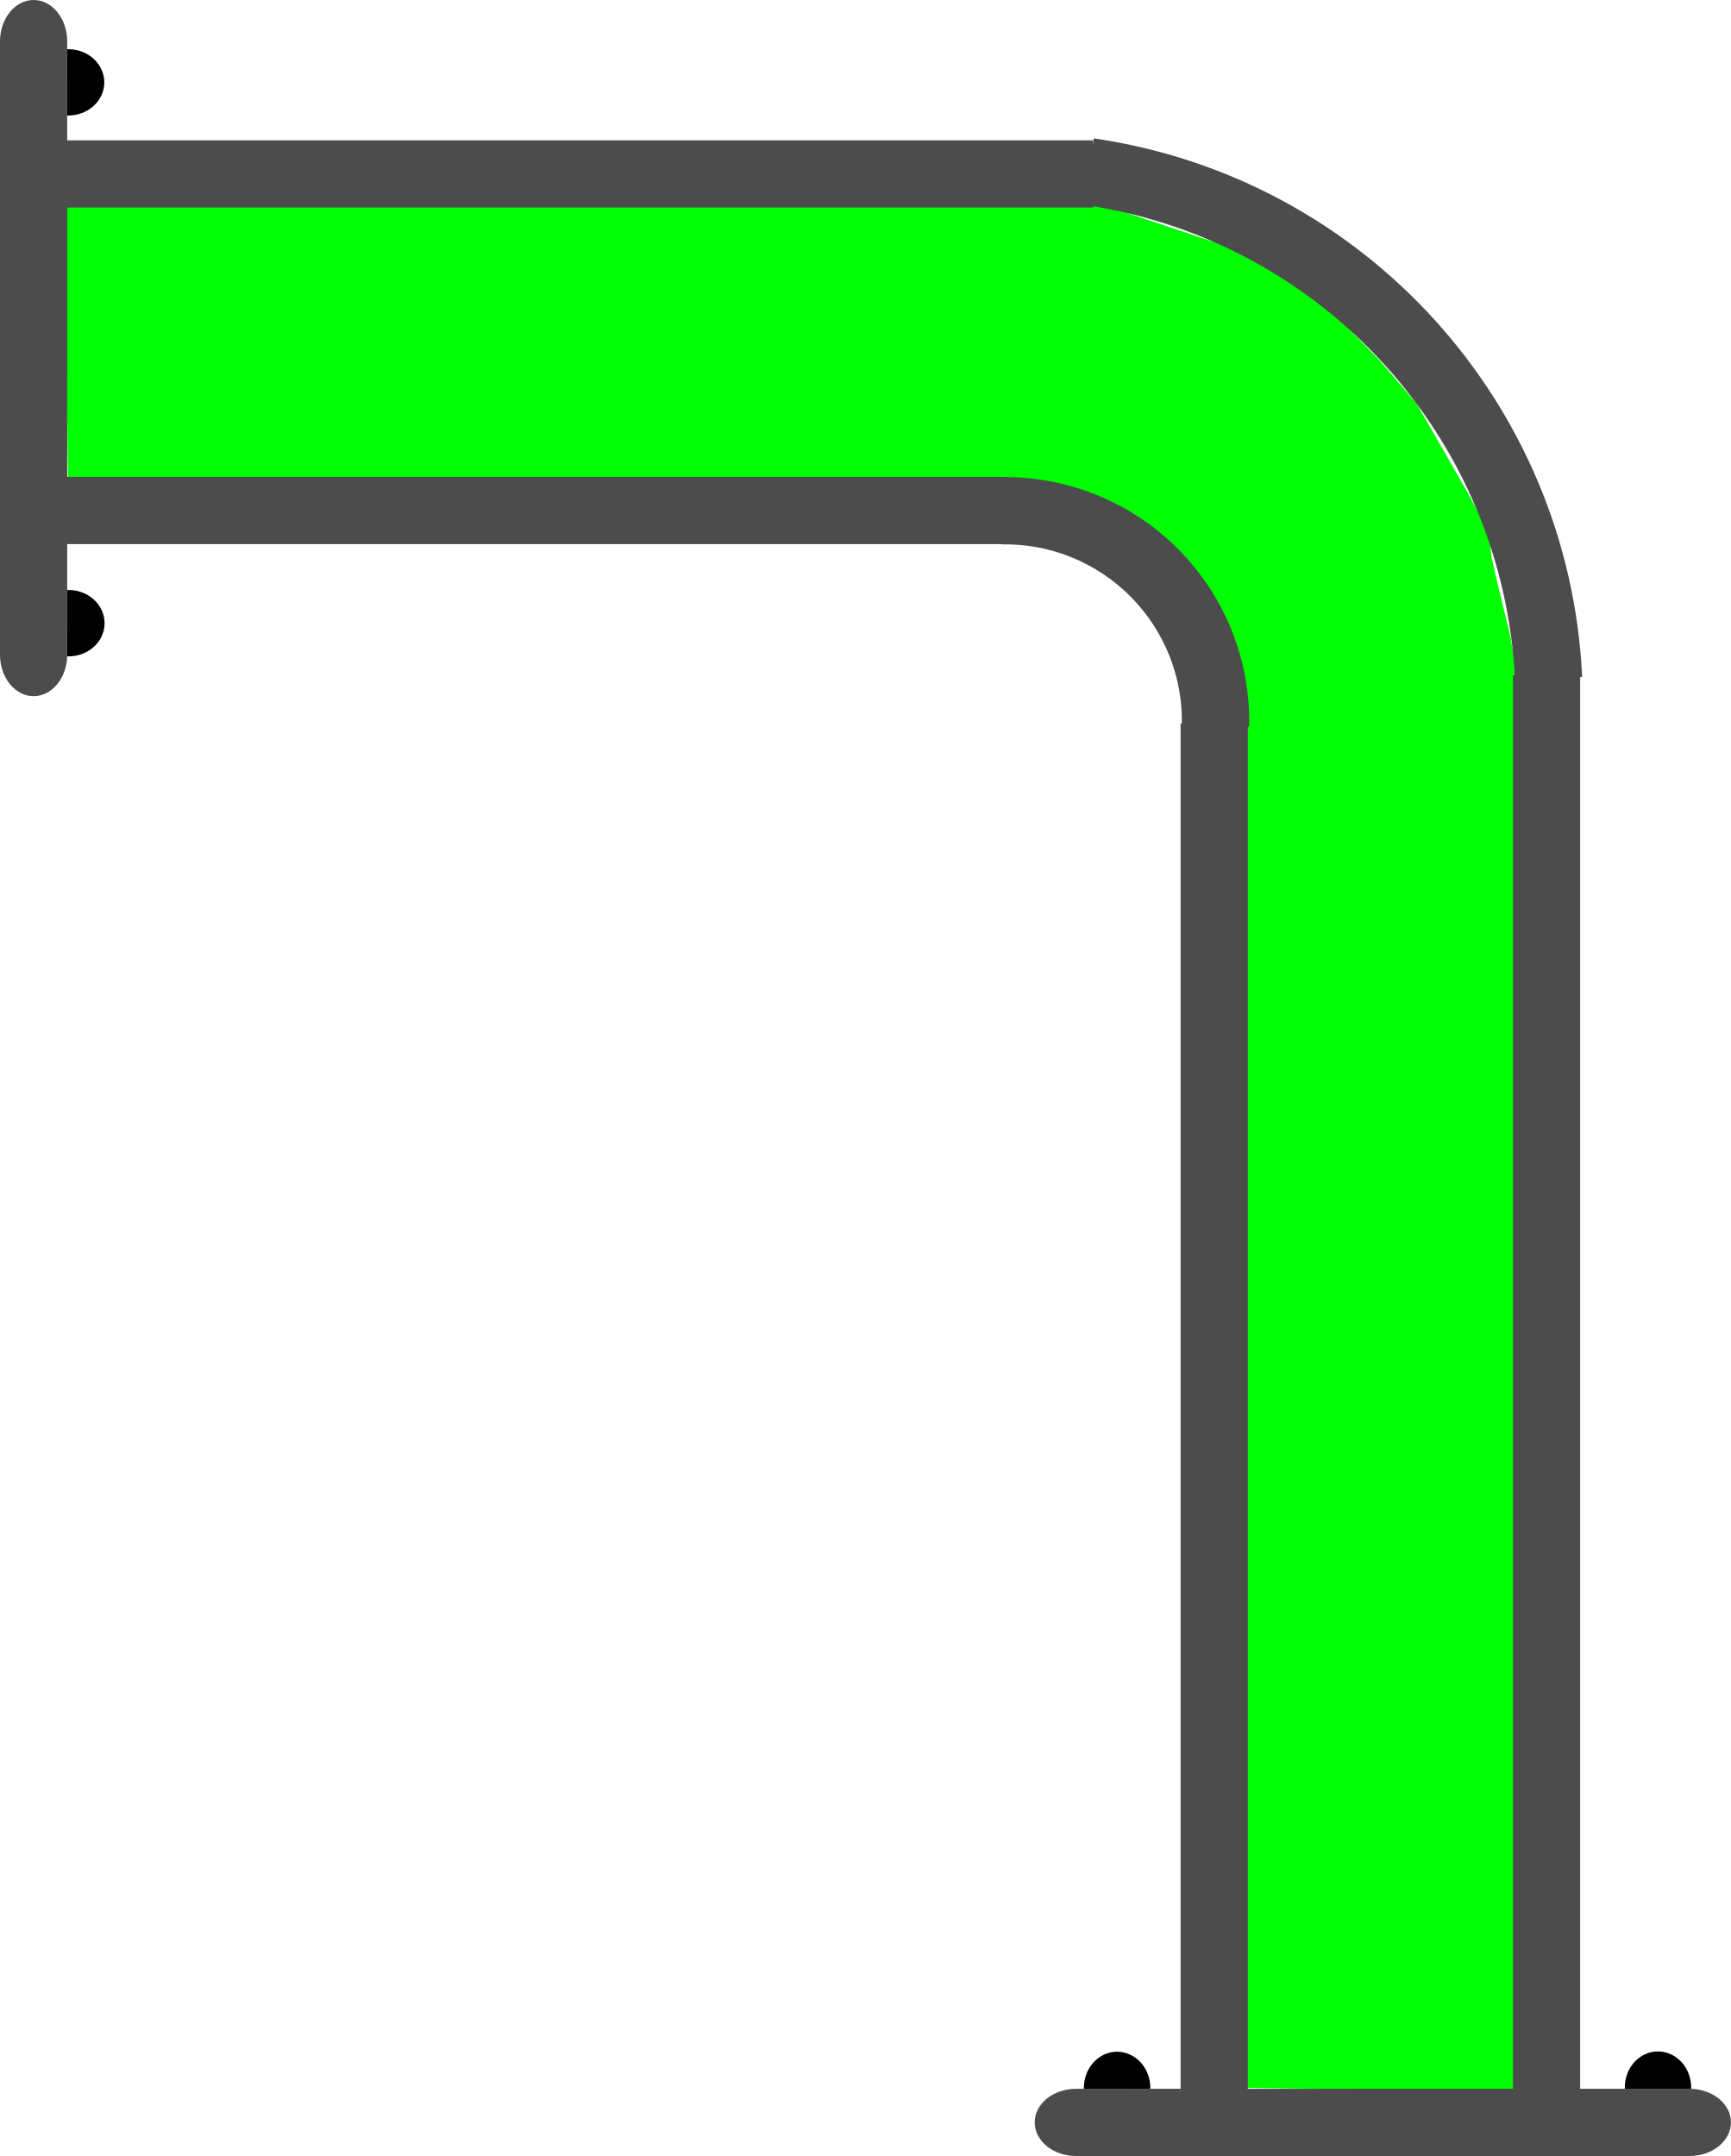
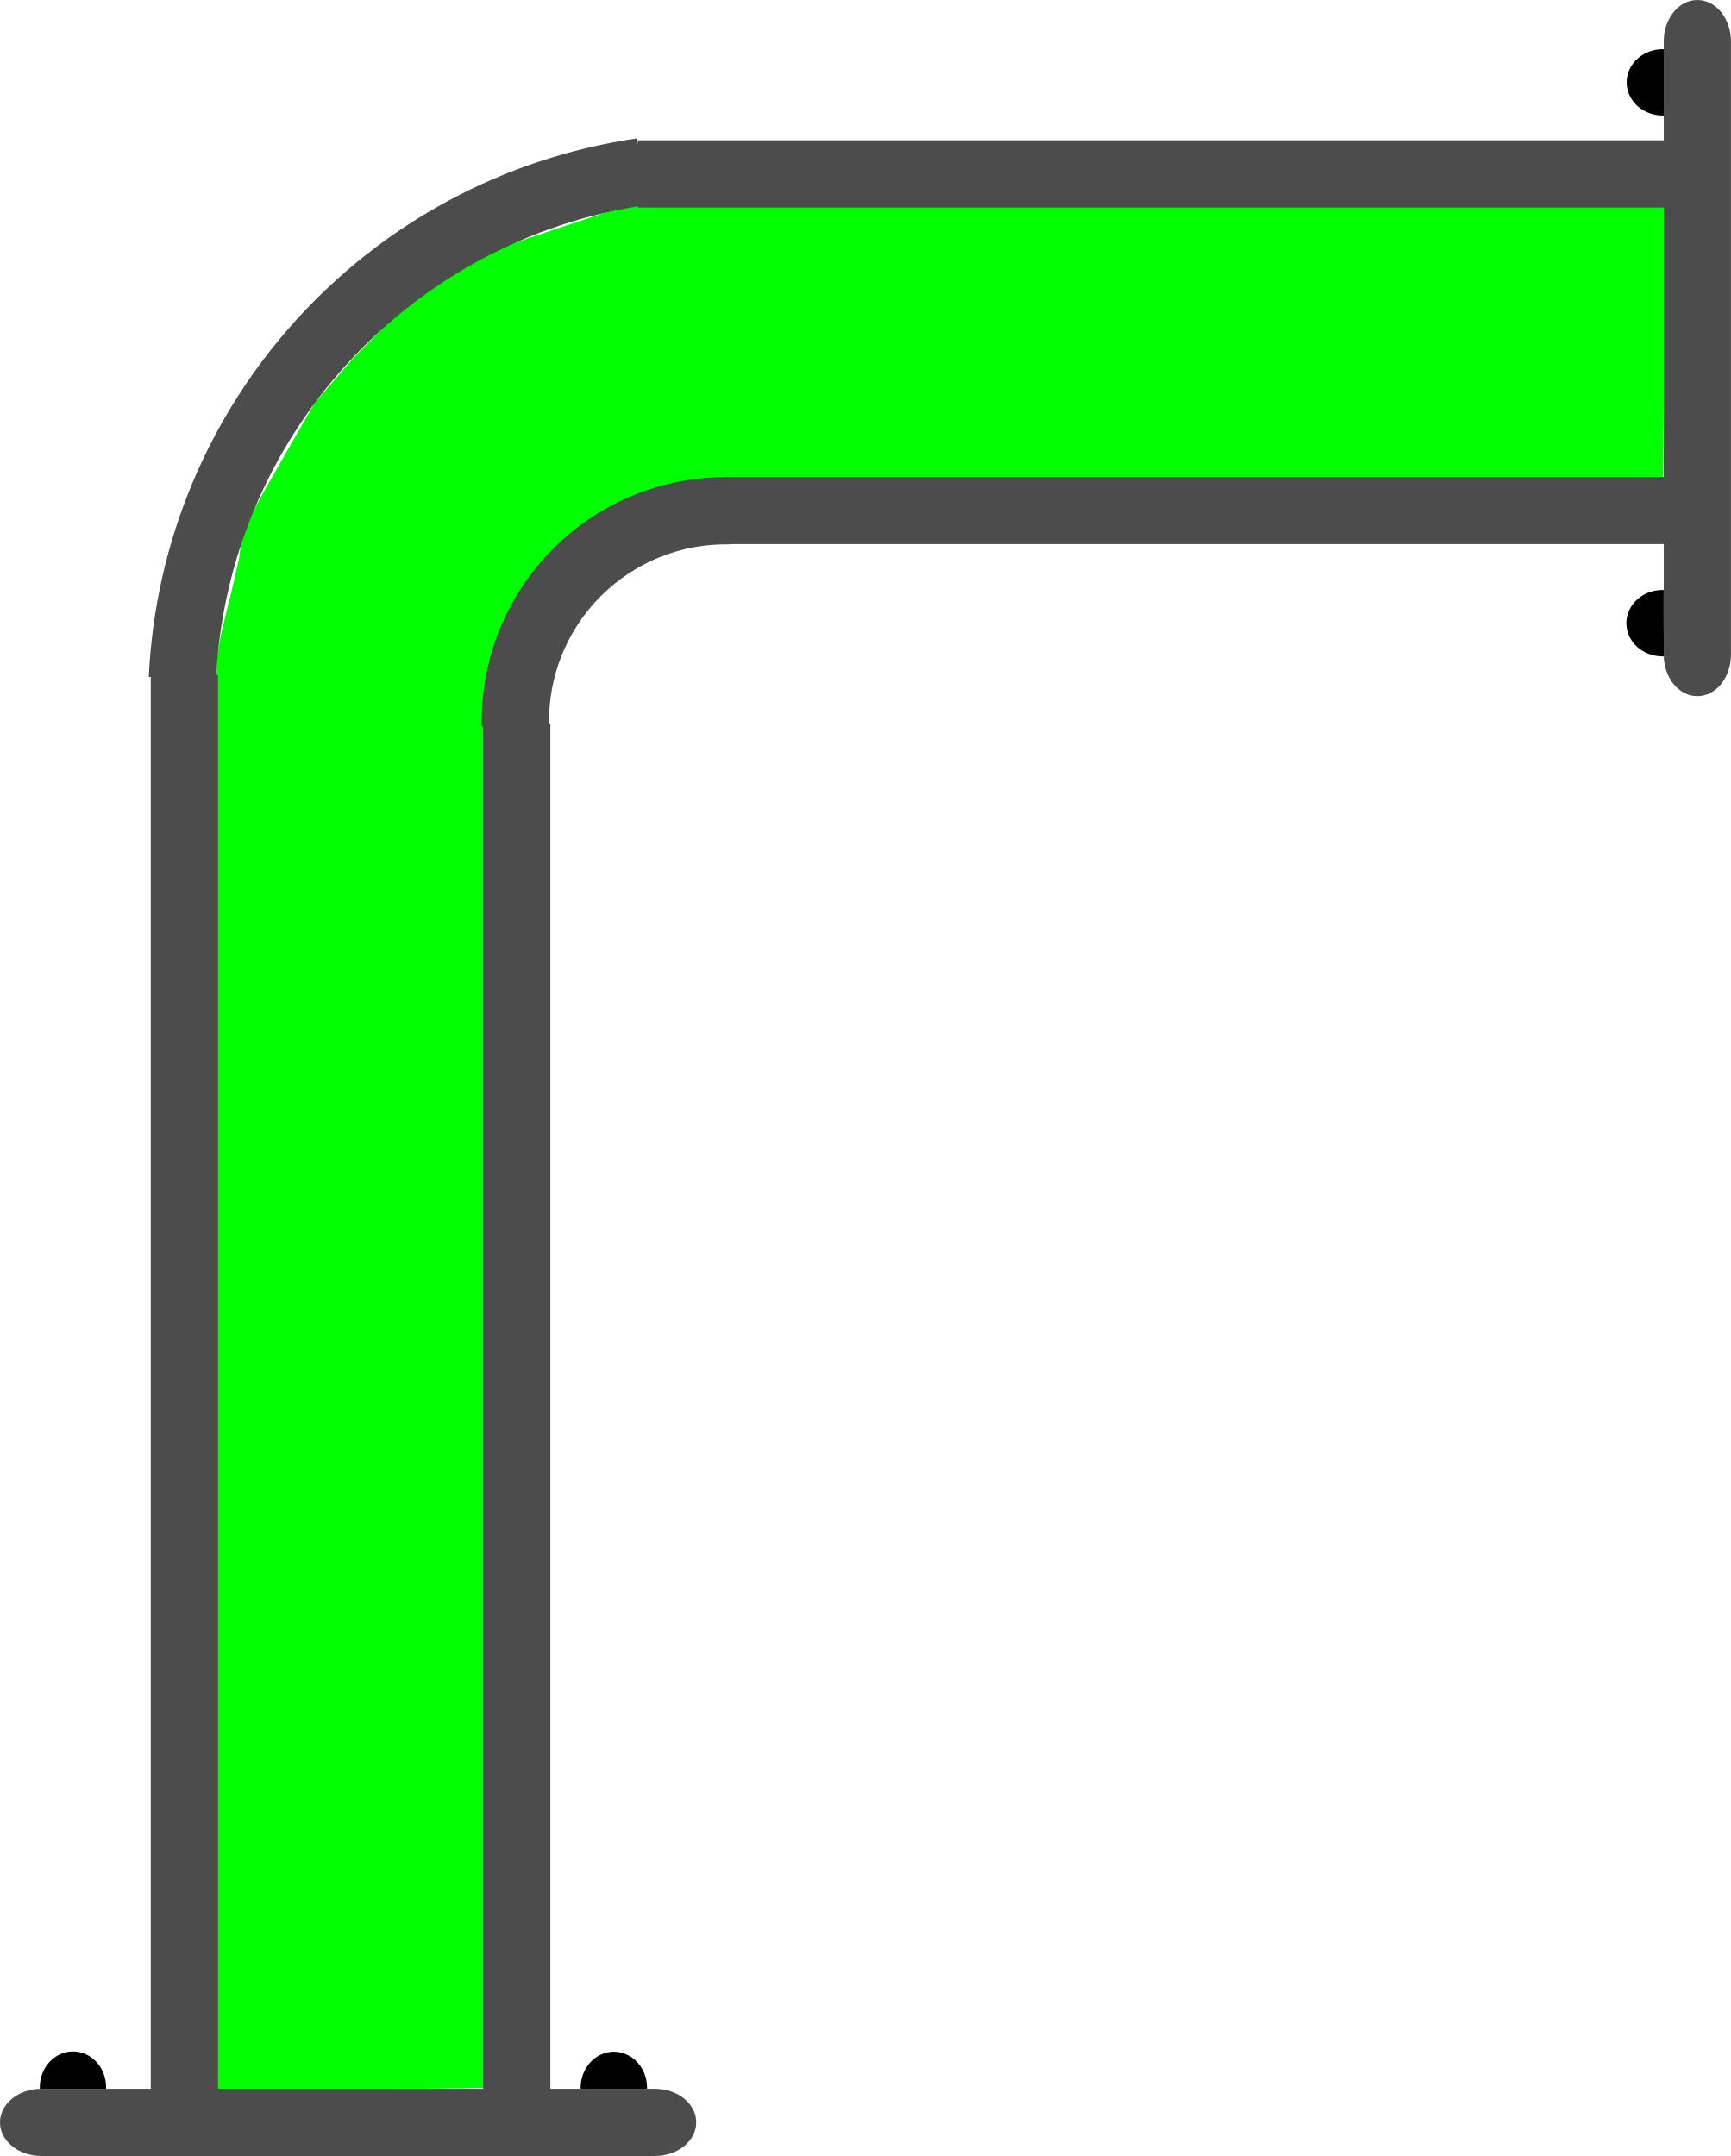
<svg xmlns="http://www.w3.org/2000/svg" width="38.63" height="48.121" xml:lang="fr" viewBox="0 0 38.63 48.121" preserveAspectRatio="xMidYMid" version="1.1" id="svg1">
  <defs id="defs1" />
-   <path id="use1" style="display:inline;fill:#00ff00;stroke-width:0.747;stroke-linejoin:round;paint-order:stroke fill markers" d="m 24.509,4.538 2.862,0.956 2.008,1.106 1.389,1.418 0.843,0.983 0.602,1.048 0.565,0.989 0.445,0.823 0.07,0.597 0.136,0.601 0.275,1.125 0.196,1.118 -0.05,31.408 -3.03,-0.068 -3.006,-0.041 -0.175,-31.361 -2.858,-4.017 -8.297,-0.56 L 1.518,10.806 1.447,4.562 Z" />
-   <path id="use2" style="display:inline;fill:#4c4c4c;stroke-width:0.231;stroke-linejoin:round;paint-order:stroke fill markers" d="M 24.395,3.132 V 4.632 H 1.431 V 3.132 Z" />
-   <path id="use3" style="display:inline;fill:#4c4c4c;stroke-width:0.221;stroke-linejoin:round;paint-order:stroke fill markers" d="m 22.468,10.644 v 1.5 H 1.469 v -1.5 z" />
-   <path id="rect1-5-2-6" style="display:inline;fill:#4c4c4c;stroke-width:0.266;stroke-linejoin:round;paint-order:stroke fill markers" d="M 27.848,46.711 H 26.348 V 16.147 h 1.5 z" />
-   <path id="use2-3" style="display:inline;fill:#4c4c4c;stroke-width:0.271;stroke-linejoin:round;paint-order:stroke fill markers" d="M 35.265,46.711 H 33.765 V 15.069 h 1.5 z" />
-   <path style="color:#000000;display:inline;fill:#4c4c4c;-inkscape-stroke:none;paint-order:stroke fill markers" d="m 27.877,16.217 c 0.034,-1.485 -0.543,-2.92 -1.594,-3.971 -1.051,-1.051 -2.486,-1.628 -3.973,-1.596 l 0.033,1.5 c 1.078,-0.024 2.117,0.395 2.879,1.156 0.762,0.762 1.179,1.801 1.154,2.877 z" id="path10" />
-   <g id="path3-1" transform="rotate(-90)" style="display:inline">
+   <path id="use1" style="display:inline;fill:#00ff00;stroke-width:0.747;stroke-linejoin:round;paint-order:stroke fill markers" d="M 14.121,4.538 11.259,5.494 9.251,6.6 7.862,8.018 7.018,9.001 6.416,10.049 l -0.565,0.989 -0.445,0.823 -0.07,0.597 -0.136,0.601 -0.275,1.125 -0.196,1.118 0.05,31.408 3.03,-0.068 3.006,-0.041 0.175,-31.361 2.858,-4.017 8.297,-0.56 14.966,0.144 0.071,-6.245 z" />
+   <path id="use2" style="display:inline;fill:#4c4c4c;stroke-width:0.231;stroke-linejoin:round;paint-order:stroke fill markers" d="M 14.235,3.132 V 4.632 H 37.199 V 3.132 Z" />
+   <path id="use3" style="display:inline;fill:#4c4c4c;stroke-width:0.221;stroke-linejoin:round;paint-order:stroke fill markers" d="m 16.162,10.644 v 1.5 h 20.999 v -1.5 z" />
+   <path id="rect1-5-2-6" style="display:inline;fill:#4c4c4c;stroke-width:0.266;stroke-linejoin:round;paint-order:stroke fill markers" d="M 10.783,46.711 H 12.283 V 16.147 h -1.5 z" />
+   <path id="use2-3" style="display:inline;fill:#4c4c4c;stroke-width:0.271;stroke-linejoin:round;paint-order:stroke fill markers" d="M 3.365,46.711 H 4.865 V 15.069 H 3.365 Z" />
+   <path style="color:#000000;display:inline;fill:#4c4c4c;-inkscape-stroke:none;paint-order:stroke fill markers" d="m 10.753,16.217 c -0.034,-1.485 0.543,-2.92 1.594,-3.971 1.051,-1.051 2.486,-1.628 3.973,-1.596 l -0.033,1.5 c -1.078,-0.024 -2.117,0.395 -2.879,1.156 -0.762,0.762 -1.179,1.801 -1.154,2.877 z" id="path10" />
+   <g id="path3-1" transform="matrix(0,-1,-1,0,38.63019,0)" style="display:inline">
    <path style="color:#000000;fill:#000000;-inkscape-stroke:none;paint-order:stroke fill markers" d="m -14.65,1.498 v 0.027 c -0.001,0.287 0.138,0.554 0.367,0.699 0.229,0.145 0.514,0.146 0.744,0.002 0.23,-0.144 0.371,-0.41 0.371,-0.697 v -0.027 h -0.027 -0.715 z m 0.066,0.053 0.674,0.004 h 0.676 c -0.01,0.258 -0.127,0.499 -0.332,0.627 -0.213,0.134 -0.475,0.133 -0.688,-0.002 -0.204,-0.13 -0.321,-0.371 -0.33,-0.629 z" id="path20" />
    <path style="color:#000000;fill:#000000;-inkscape-stroke:none;paint-order:stroke fill markers" d="m -13.195,1.529 a 0.714,0.778 0 0 1 -0.358,0.675 0.714,0.778 0 0 1 -0.715,-0.002 0.714,0.778 0 0 1 -0.355,-0.676 l 0.714,0.004 z" id="path21" />
  </g>
-   <g id="path3-2-9" transform="rotate(-90)" style="display:inline">
+   <g id="path3-2-9" transform="matrix(0,-1,-1,0,38.63019,0)" style="display:inline">
    <path style="color:#000000;fill:#000000;-inkscape-stroke:none;paint-order:stroke fill markers" d="m -2.578,1.494 v 0.025 c -0.001,0.287 0.138,0.554 0.367,0.699 0.229,0.145 0.512,0.146 0.742,0.002 0.23,-0.144 0.371,-0.41 0.371,-0.697 v -0.025 h -0.025 -0.715 z m 0.066,0.053 0.674,0.004 h 0.674 C -1.174,1.808 -1.292,2.048 -1.496,2.176 -1.709,2.309 -1.971,2.309 -2.184,2.174 -2.388,2.045 -2.502,1.804 -2.512,1.547 Z" id="path22" />
    <path style="color:#000000;fill:#000000;-inkscape-stroke:none;paint-order:stroke fill markers" d="M -1.124,1.524 A 0.714,0.778 0 0 1 -1.482,2.198 0.714,0.778 0 0 1 -2.197,2.196 0.714,0.778 0 0 1 -2.552,1.52 l 0.714,0.004 z" id="path23" />
  </g>
-   <path id="use4-4" style="display:inline;fill:#4c4c4c;stroke-width:0.173;stroke-linejoin:round;paint-order:stroke fill markers" d="M 0.75,0 C 1.165,0 1.5,0.413 1.5,0.926 V 14.612 c 0,0.513 -0.335,0.926 -0.75,0.926 C 0.335,15.538 0,15.125 0,14.612 V 0.926 C 0,0.413 0.335,0 0.75,0 Z" />
-   <g id="path3-10" transform="scale(-1)" style="display:inline">
+   <path id="use4-4" style="display:inline;fill:#4c4c4c;stroke-width:0.173;stroke-linejoin:round;paint-order:stroke fill markers" d="m 37.88,0 c -0.415,0 -0.75,0.413 -0.75,0.926 V 14.612 c 0,0.513 0.335,0.926 0.75,0.926 0.415,0 0.75,-0.413 0.75,-0.926 V 0.926 C 38.63,0.413 38.296,0 37.88,0 Z" />
+   <g id="path3-10" transform="matrix(1,0,0,-1,38.63019,0)" style="display:inline">
    <path style="color:#000000;fill:#000000;-inkscape-stroke:none;paint-order:stroke fill markers" d="m -37.742,-46.623 v 0.027 c -0.001,0.287 0.138,0.554 0.367,0.699 0.229,0.145 0.514,0.146 0.744,0.002 0.23,-0.144 0.369,-0.41 0.369,-0.697 v -0.027 h -0.025 -0.715 z m 0.066,0.053 0.674,0.004 h 0.674 c -0.01,0.258 -0.127,0.499 -0.332,0.627 -0.213,0.134 -0.473,0.133 -0.686,-0.002 -0.204,-0.13 -0.321,-0.371 -0.33,-0.629 z" id="path28" />
    <path style="color:#000000;fill:#000000;-inkscape-stroke:none;paint-order:stroke fill markers" d="m -36.287,-46.592 a 0.714,0.778 0 0 1 -0.358,0.675 0.714,0.778 0 0 1 -0.715,-0.002 0.714,0.778 0 0 1 -0.355,-0.676 l 0.714,0.004 z" id="path29" />
  </g>
-   <g id="path3-2-6" transform="scale(-1)" style="display:inline">
+   <g id="path3-2-6" transform="matrix(1,0,0,-1,38.63019,0)" style="display:inline">
    <path style="color:#000000;display:inline;fill:#000000;-inkscape-stroke:none;paint-order:stroke fill markers" d="m -25.67,-46.627 -0.002,0.025 c -0.001,0.287 0.14,0.554 0.369,0.699 0.229,0.145 0.512,0.146 0.742,0.002 0.23,-0.144 0.371,-0.41 0.371,-0.697 V -46.623 h -0.027 -0.713 z m 0.064,0.053 0.676,0.004 h 0.674 c -0.01,0.257 -0.128,0.497 -0.332,0.625 -0.213,0.134 -0.475,0.133 -0.688,-0.002 -0.204,-0.129 -0.321,-0.37 -0.33,-0.627 z" id="path30" />
    <path style="color:#000000;display:inline;fill:#000000;-inkscape-stroke:none;paint-order:stroke fill markers" d="m -24.216,-46.598 a 0.714,0.778 0 0 1 -0.358,0.675 0.714,0.778 0 0 1 -0.715,-0.002 0.714,0.778 0 0 1 -0.355,-0.676 l 0.714,0.004 z" id="path31" />
  </g>
-   <path id="use4-3" style="display:inline;fill:#4c4c4c;stroke-width:0.173;stroke-linejoin:round;paint-order:stroke fill markers" d="m 23.092,47.371 c 0,-0.416 0.413,-0.75 0.926,-0.75 h 13.686 c 0.513,0 0.926,0.334 0.926,0.75 0,0.415 -0.413,0.75 -0.926,0.75 h -13.686 c -0.513,0 -0.926,-0.334 -0.926,-0.75 z" />
-   <path style="fill:none;fill-rule:evenodd;stroke:#4c4c4c;stroke-width:1.5;stroke-dasharray:none;stroke-opacity:1" id="path1" transform="rotate(-81.71592)" d="M -0.289,24.601 A 12,12 0 0 1 -10.007,36.382" />
+   <path id="use4-3" style="display:inline;fill:#4c4c4c;stroke-width:0.173;stroke-linejoin:round;paint-order:stroke fill markers" d="m 15.538,47.371 c 0,-0.416 -0.413,-0.75 -0.926,-0.75 H 0.926 C 0.413,46.621 0,46.956 0,47.371 c 0,0.415 0.413,0.75 0.926,0.75 h 13.686 c 0.513,0 0.926,-0.334 0.926,-0.75 z" />
+   <path style="fill:none;fill-rule:evenodd;stroke:#4c4c4c;stroke-width:1.5;stroke-dasharray:none;stroke-opacity:1" id="path1" transform="matrix(-0.1440812,-0.9895659,-0.9895659,0.1440812,0,0)" d="M -5.855,-13.626 A 12,12 0 0 1 -15.573,-1.845" />
</svg>
